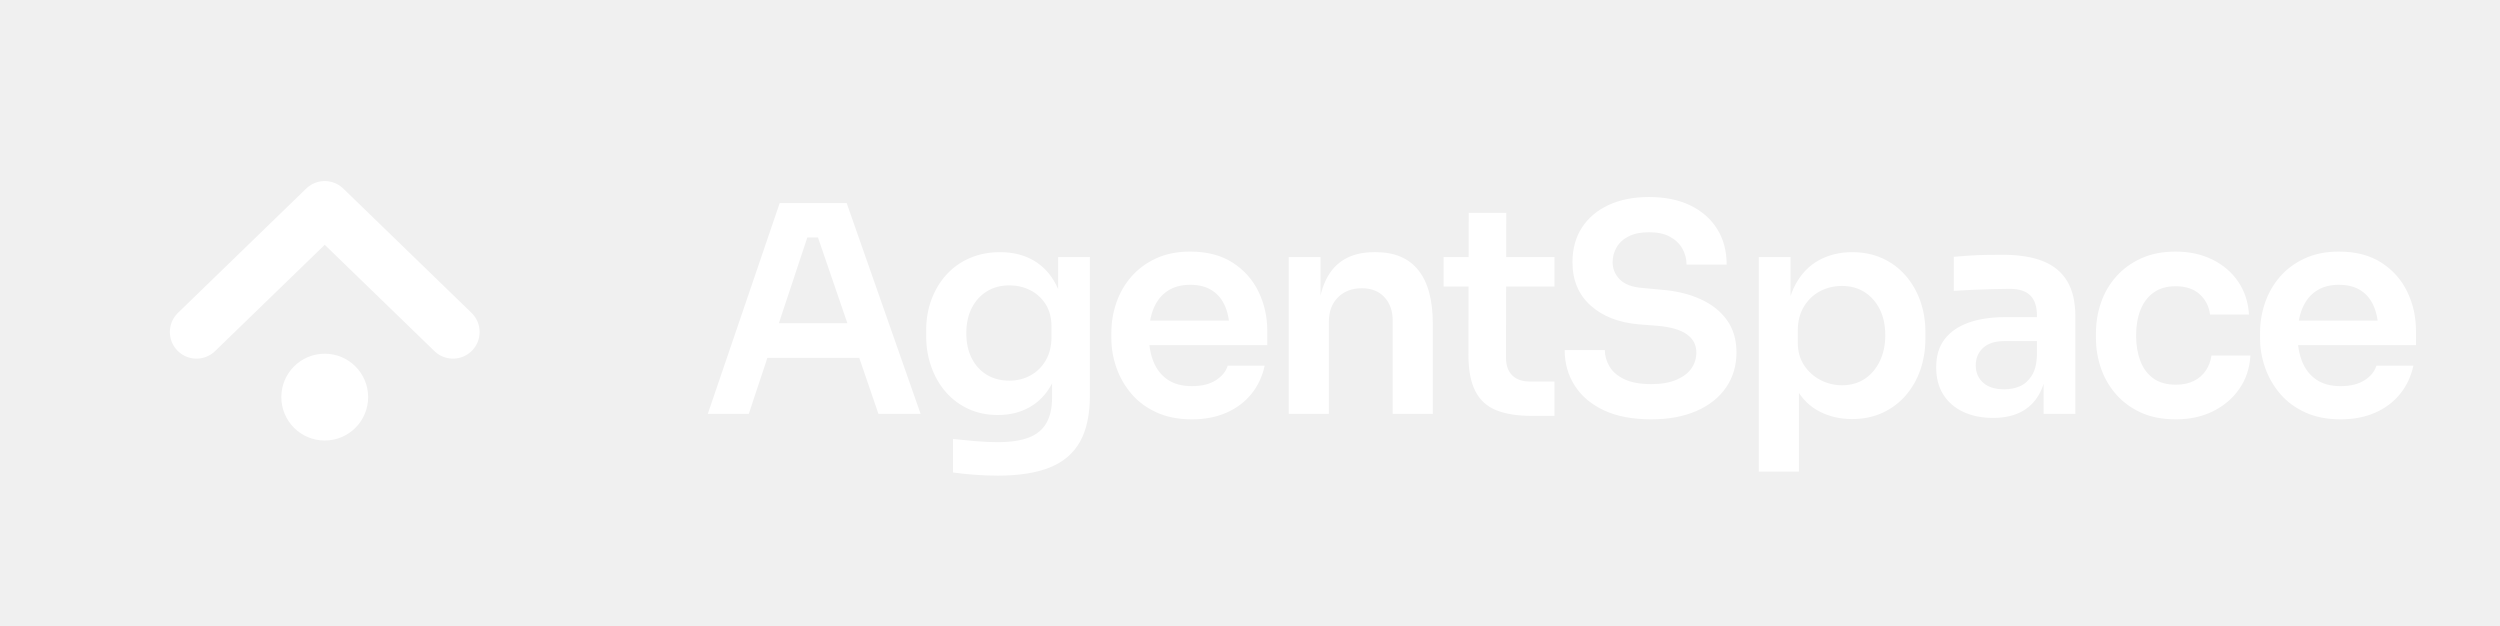
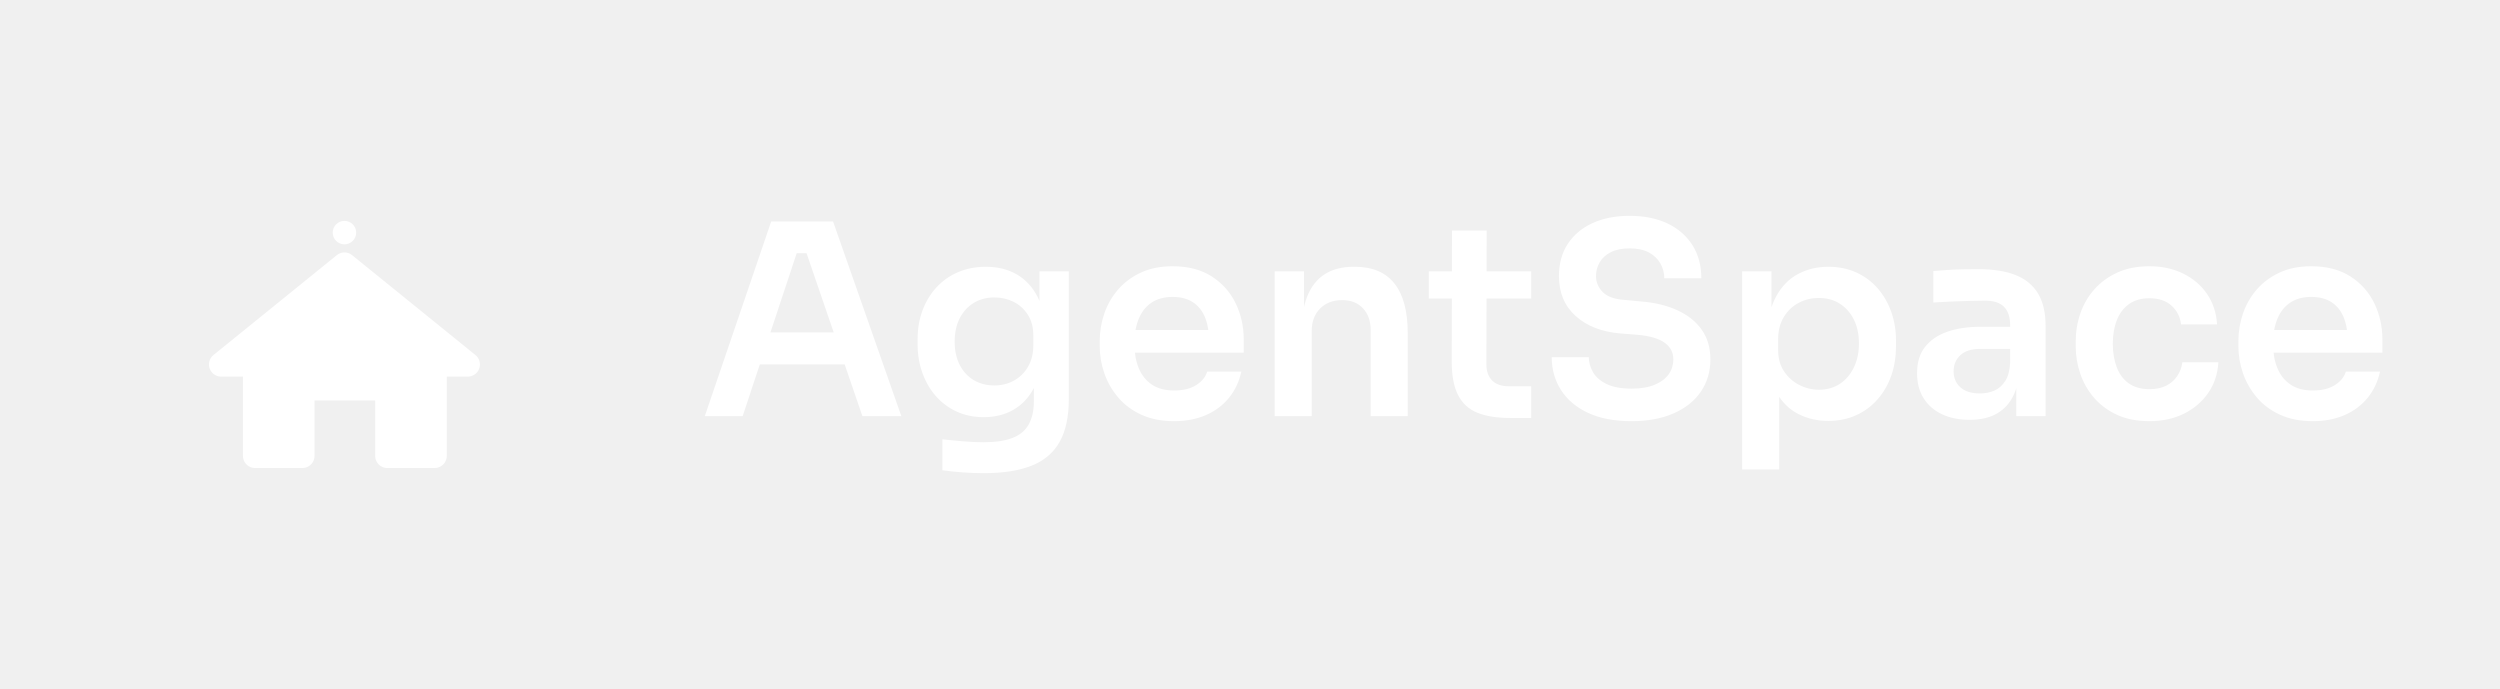
- <svg xmlns="http://www.w3.org/2000/svg" viewBox="0 0 1039 260" width="1039" height="260" role="img" aria-label="AgentSpace">
-   <defs>
-     <linearGradient id="as" x1="0" y1="0" x2="1" y2="1">
-       <stop offset="0" stop-color="#10b981" />
-       <stop offset="1" stop-color="#06b6d4" />
-     </linearGradient>
-   </defs>
-   <g transform="translate(30 24) scale(0.41)">
-     <path d="M126 278 L256 152 L386 278" fill="none" stroke="#ffffff" stroke-width="54" stroke-linecap="round" stroke-linejoin="round" />
-     <circle cx="256" cy="344" r="44" fill="#ffffff" />
+ <svg xmlns="http://www.w3.org/2000/svg" width="900" height="248" viewBox="0 0 900 248" role="img" aria-label="AgentSpace">
+   <g transform="translate(44 44)">
+     <g transform="scale(1.6)">
+       <g transform="translate(50 50) scale(0.91) translate(-50 -50)">
+         <g transform="translate(0 0.95)">
+           <path d="M 50 29.3 L 80.5 54 L 72.3 54 L 72.3 76.6 L 60.6 76.6 L 60.6 59.9 L 39.6 59.9 L 39.6 76.6 L 27.9 76.6 L 27.9 54 L 19.5 54 Z" fill="#ffffff" stroke="#ffffff" stroke-width="6" stroke-linejoin="round" />
+           <circle cx="50" cy="21.4" r="2.9" fill="#ffffff" />
+         </g>
+       </g>
+     </g>
  </g>
-   <path transform="translate(292 172)" d="M2.16 0.00L32.04 -87.60L59.88 -87.60L90.60 0.00L73.08 0.00L47.04 -75.96L53.16 -73.32L38.16 -73.32L44.40 -75.96L19.20 0.00L2.16 0.00ZM23.04 -23.28L28.44 -37.68L63.96 -37.68L69.24 -23.28L23.04 -23.28ZM122.68 25.68Q118.00 25.68 113.14 25.32Q108.28 24.96 104.08 24.36L104.08 10.44Q108.40 10.92 113.32 11.34Q118.24 11.76 122.56 11.76Q130.60 11.76 135.58 9.84Q140.56 7.92 142.90 3.78Q145.24 -0.36 145.24 -6.72L145.24 -19.56L148.84 -27.72Q148.48 -18.72 145.12 -12.42Q141.76 -6.12 136.00 -2.82Q130.24 0.48 122.68 0.48Q115.96 0.48 110.50 -2.04Q105.04 -4.56 101.14 -9.00Q97.24 -13.44 95.08 -19.44Q92.92 -25.44 92.92 -32.28L92.92 -34.80Q92.92 -41.64 95.14 -47.58Q97.36 -53.52 101.44 -57.96Q105.52 -62.40 111.16 -64.80Q116.80 -67.20 123.64 -67.20Q131.68 -67.20 137.62 -63.72Q143.56 -60.24 146.92 -53.64Q150.28 -47.04 150.64 -37.44L147.76 -36.96L147.76 -65.16L160.96 -65.16L160.96 -7.68Q160.96 4.20 156.88 11.52Q152.80 18.84 144.34 22.26Q135.88 25.68 122.68 25.68ZM127.48 -13.80Q132.28 -13.80 136.24 -15.96Q140.20 -18.12 142.60 -22.20Q145.00 -26.28 145.00 -32.04L145.00 -36.24Q145.00 -41.76 142.54 -45.60Q140.08 -49.44 136.12 -51.42Q132.16 -53.40 127.48 -53.40Q122.20 -53.40 118.18 -50.94Q114.16 -48.48 111.88 -44.04Q109.60 -39.60 109.60 -33.48Q109.60 -27.48 111.88 -23.04Q114.16 -18.60 118.18 -16.20Q122.20 -13.80 127.48 -13.80ZM203.36 2.28Q194.96 2.28 188.66 -0.60Q182.36 -3.48 178.22 -8.34Q174.08 -13.20 171.98 -19.20Q169.88 -25.20 169.88 -31.44L169.88 -33.72Q169.88 -40.20 171.98 -46.26Q174.08 -52.32 178.22 -57.06Q182.36 -61.80 188.48 -64.62Q194.60 -67.44 202.64 -67.44Q213.20 -67.44 220.34 -62.82Q227.48 -58.20 231.08 -50.70Q234.68 -43.20 234.68 -34.56L234.68 -28.56L176.96 -28.56L176.96 -38.76L224.24 -38.76L219.08 -33.72Q219.08 -39.96 217.28 -44.40Q215.48 -48.84 211.82 -51.24Q208.16 -53.64 202.64 -53.64Q197.12 -53.64 193.28 -51.12Q189.44 -48.60 187.46 -43.86Q185.48 -39.12 185.48 -32.52Q185.48 -26.40 187.40 -21.66Q189.32 -16.92 193.28 -14.22Q197.24 -11.52 203.36 -11.52Q209.48 -11.52 213.32 -13.98Q217.16 -16.44 218.24 -20.04L233.60 -20.04Q232.16 -13.32 228.08 -8.28Q224.00 -3.24 217.70 -0.48Q211.40 2.28 203.36 2.28ZM243.60 0.00L243.60 -65.16L256.80 -65.16L256.80 -37.20L255.60 -37.20Q255.60 -47.16 258.24 -53.82Q260.88 -60.48 266.10 -63.84Q271.32 -67.20 279.12 -67.20L279.84 -67.20Q291.48 -67.20 297.48 -59.70Q303.48 -52.20 303.48 -37.32L303.48 0.00L286.80 0.00L286.80 -38.76Q286.80 -44.76 283.38 -48.48Q279.96 -52.20 273.96 -52.20Q267.84 -52.20 264.06 -48.42Q260.28 -44.64 260.28 -38.28L260.28 0.00L243.60 0.00ZM344.68 0.84Q335.68 0.84 329.86 -1.50Q324.04 -3.84 321.16 -9.42Q318.28 -15.00 318.28 -24.48L318.40 -83.52L334.00 -83.52L333.88 -23.40Q333.88 -18.60 336.46 -16.02Q339.04 -13.44 343.84 -13.44L354.04 -13.44L354.04 0.84L344.68 0.84ZM307.96 -52.92L307.96 -65.16L354.04 -65.16L354.04 -52.92L307.96 -52.92ZM394.28 2.28Q382.64 2.28 374.66 -1.44Q366.68 -5.16 362.48 -11.70Q358.28 -18.24 358.28 -26.52L374.96 -26.52Q374.96 -23.04 376.88 -19.74Q378.80 -16.44 383.06 -14.40Q387.32 -12.36 394.28 -12.36Q400.52 -12.36 404.72 -14.16Q408.92 -15.96 410.96 -18.90Q413.00 -21.84 413.00 -25.56Q413.00 -30.24 409.04 -33.06Q405.08 -35.88 396.80 -36.60L389.12 -37.20Q376.52 -38.28 369.02 -45.06Q361.52 -51.84 361.52 -63.00Q361.52 -71.40 365.48 -77.46Q369.44 -83.52 376.58 -86.82Q383.72 -90.12 393.32 -90.12Q403.28 -90.12 410.48 -86.64Q417.68 -83.16 421.64 -76.86Q425.60 -70.56 425.60 -62.04L408.92 -62.04Q408.92 -65.64 407.18 -68.70Q405.44 -71.76 402.02 -73.62Q398.60 -75.48 393.32 -75.48Q388.28 -75.48 384.92 -73.80Q381.56 -72.12 379.88 -69.24Q378.20 -66.36 378.20 -63.00Q378.20 -58.92 381.20 -55.86Q384.20 -52.80 390.68 -52.32L398.36 -51.60Q407.72 -50.88 414.80 -47.64Q421.88 -44.40 425.78 -38.88Q429.68 -33.36 429.68 -25.56Q429.68 -17.28 425.36 -10.98Q421.04 -4.68 413.06 -1.20Q405.08 2.28 394.28 2.28ZM438.96 24.00L438.96 -65.16L452.16 -65.16L452.16 -37.08L450.12 -37.20Q450.60 -47.16 454.26 -53.88Q457.92 -60.60 464.04 -63.90Q470.16 -67.20 477.72 -67.20Q484.68 -67.20 490.26 -64.68Q495.84 -62.16 499.86 -57.60Q503.88 -53.04 506.04 -46.98Q508.20 -40.92 508.20 -33.96L508.20 -31.44Q508.20 -24.36 506.10 -18.30Q504.00 -12.24 499.98 -7.62Q495.96 -3.00 490.32 -0.42Q484.68 2.16 477.72 2.16Q470.40 2.16 464.34 -0.90Q458.28 -3.96 454.56 -10.38Q450.84 -16.80 450.36 -27.00L455.64 -18.96L455.64 24.00L438.96 24.00ZM473.52 -11.88Q478.92 -11.88 482.94 -14.52Q486.96 -17.16 489.24 -21.90Q491.52 -26.64 491.52 -32.64Q491.52 -38.88 489.24 -43.44Q486.96 -48.00 482.94 -50.58Q478.92 -53.16 473.52 -53.16Q468.60 -53.16 464.46 -51.00Q460.32 -48.84 457.74 -44.64Q455.16 -40.44 455.16 -34.56L455.16 -29.76Q455.16 -24.12 457.80 -20.16Q460.44 -16.20 464.64 -14.04Q468.84 -11.88 473.52 -11.88ZM557.32 0.00L557.32 -19.32L554.56 -19.32L554.56 -40.80Q554.56 -46.44 551.80 -49.20Q549.04 -51.96 543.28 -51.96Q540.28 -51.96 536.08 -51.84Q531.88 -51.72 527.62 -51.54Q523.36 -51.36 520.00 -51.12L520.00 -65.28Q522.76 -65.52 526.24 -65.76Q529.72 -66.00 533.38 -66.06Q537.04 -66.12 540.28 -66.12Q550.36 -66.12 557.02 -63.48Q563.68 -60.84 567.10 -55.20Q570.52 -49.56 570.52 -40.44L570.52 0.00L557.32 0.00ZM536.32 1.68Q529.24 1.68 523.90 -0.84Q518.56 -3.36 515.62 -8.04Q512.68 -12.72 512.68 -19.32Q512.68 -26.52 516.22 -31.08Q519.76 -35.64 526.18 -37.92Q532.60 -40.20 541.24 -40.20L556.36 -40.20L556.36 -30.24L541.00 -30.24Q535.24 -30.24 532.18 -27.42Q529.12 -24.60 529.12 -20.16Q529.12 -15.72 532.18 -12.96Q535.24 -10.20 541.00 -10.20Q544.48 -10.20 547.42 -11.46Q550.36 -12.72 552.34 -15.78Q554.32 -18.84 554.56 -24.12L558.64 -19.44Q558.04 -12.60 555.34 -7.92Q552.64 -3.24 547.90 -0.78Q543.16 1.68 536.32 1.68ZM612.32 2.28Q603.80 2.28 597.62 -0.60Q591.44 -3.48 587.30 -8.28Q583.16 -13.08 581.12 -19.08Q579.08 -25.08 579.08 -31.32L579.08 -33.60Q579.08 -40.20 581.18 -46.26Q583.28 -52.32 587.48 -57.06Q591.68 -61.80 597.86 -64.62Q604.04 -67.44 612.20 -67.44Q620.72 -67.44 627.44 -64.14Q634.16 -60.84 638.18 -54.96Q642.20 -49.08 642.68 -41.28L626.48 -41.28Q625.88 -46.32 622.22 -49.68Q618.56 -53.04 612.20 -53.04Q606.68 -53.04 603.02 -50.40Q599.36 -47.76 597.56 -43.14Q595.76 -38.52 595.76 -32.52Q595.76 -26.76 597.50 -22.08Q599.24 -17.40 602.90 -14.76Q606.56 -12.12 612.32 -12.12Q616.64 -12.12 619.76 -13.68Q622.88 -15.24 624.74 -18.00Q626.60 -20.76 627.08 -24.24L643.28 -24.24Q642.80 -16.32 638.66 -10.38Q634.52 -4.44 627.74 -1.08Q620.96 2.28 612.32 2.28ZM680.76 2.28Q672.36 2.28 666.06 -0.60Q659.76 -3.48 655.62 -8.34Q651.48 -13.20 649.38 -19.20Q647.28 -25.20 647.28 -31.44L647.28 -33.72Q647.28 -40.20 649.38 -46.26Q651.48 -52.32 655.62 -57.06Q659.76 -61.80 665.88 -64.62Q672.00 -67.44 680.04 -67.44Q690.60 -67.44 697.74 -62.82Q704.88 -58.20 708.48 -50.70Q712.08 -43.20 712.08 -34.56L712.08 -28.56L654.36 -28.56L654.36 -38.76L701.64 -38.76L696.48 -33.72Q696.48 -39.96 694.68 -44.40Q692.88 -48.84 689.22 -51.24Q685.56 -53.64 680.04 -53.64Q674.52 -53.64 670.68 -51.12Q666.84 -48.60 664.86 -43.86Q662.88 -39.12 662.88 -32.52Q662.88 -26.40 664.80 -21.66Q666.72 -16.92 670.68 -14.22Q674.64 -11.52 680.76 -11.52Q686.88 -11.52 690.72 -13.98Q694.56 -16.44 695.64 -20.04L711.00 -20.04Q709.56 -13.32 705.48 -8.28Q701.40 -3.24 695.10 -0.48Q688.80 2.28 680.76 2.28Z" fill="#ffffff" />
+   <path transform="translate(252.0 149.8)" d="M1.73 0.00L25.63 -70.08L47.90 -70.08L72.48 0.00L58.46 0.00L37.63 -60.77L42.53 -58.66L30.53 -58.66L35.52 -60.77L15.36 0.00L1.73 0.00ZM18.43 -18.62L22.75 -30.14L51.17 -30.14L55.39 -18.62L18.43 -18.62ZM102.14 20.54Q98.40 20.54 94.51 20.26Q90.62 19.97 87.26 19.49L87.26 8.35Q90.72 8.74 94.66 9.07Q98.59 9.41 102.05 9.41Q108.48 9.41 112.46 7.87Q116.45 6.34 118.32 3.02Q120.19 -0.29 120.19 -5.38L120.19 -15.65L123.07 -22.18Q122.78 -14.98 120.10 -9.94Q117.41 -4.90 112.80 -2.26Q108.19 0.38 102.14 0.38Q96.77 0.38 92.40 -1.63Q88.03 -3.65 84.91 -7.20Q81.79 -10.75 80.06 -15.55Q78.34 -20.35 78.34 -25.82L78.34 -27.84Q78.34 -33.31 80.11 -38.06Q81.89 -42.82 85.15 -46.37Q88.42 -49.92 92.93 -51.84Q97.44 -53.76 102.91 -53.76Q109.34 -53.76 114.10 -50.98Q118.85 -48.19 121.54 -42.91Q124.22 -37.63 124.51 -29.95L122.21 -29.57L122.21 -52.13L132.77 -52.13L132.77 -6.14Q132.77 3.36 129.50 9.22Q126.24 15.07 119.47 17.81Q112.70 20.54 102.14 20.54ZM105.98 -11.04Q109.82 -11.04 112.99 -12.77Q116.16 -14.50 118.08 -17.76Q120.00 -21.02 120.00 -25.63L120.00 -28.99Q120.00 -33.41 118.03 -36.48Q116.06 -39.55 112.90 -41.14Q109.73 -42.72 105.98 -42.72Q101.76 -42.72 98.54 -40.75Q95.33 -38.78 93.50 -35.23Q91.68 -31.68 91.68 -26.78Q91.68 -21.98 93.50 -18.43Q95.33 -14.88 98.54 -12.96Q101.76 -11.04 105.98 -11.04ZM170.69 1.82Q163.97 1.82 158.93 -0.48Q153.89 -2.78 150.58 -6.67Q147.26 -10.56 145.58 -15.36Q143.90 -20.16 143.90 -25.15L143.90 -26.98Q143.90 -32.16 145.58 -37.01Q147.26 -41.86 150.58 -45.65Q153.89 -49.44 158.78 -51.70Q163.68 -53.95 170.11 -53.95Q178.56 -53.95 184.27 -50.26Q189.98 -46.56 192.86 -40.56Q195.74 -34.56 195.74 -27.65L195.74 -22.85L149.57 -22.85L149.57 -31.01L187.39 -31.01L183.26 -26.98Q183.26 -31.97 181.82 -35.52Q180.38 -39.07 177.46 -40.99Q174.53 -42.91 170.11 -42.91Q165.70 -42.91 162.62 -40.90Q159.55 -38.88 157.97 -35.09Q156.38 -31.30 156.38 -26.02Q156.38 -21.12 157.92 -17.33Q159.46 -13.54 162.62 -11.38Q165.79 -9.22 170.69 -9.22Q175.58 -9.22 178.66 -11.18Q181.73 -13.15 182.59 -16.03L194.88 -16.03Q193.73 -10.66 190.46 -6.62Q187.20 -2.59 182.16 -0.38Q177.12 1.82 170.69 1.82ZM206.88 0.00L206.88 -52.13L217.44 -52.13L217.44 -29.76L216.48 -29.76Q216.48 -37.73 218.59 -43.06Q220.70 -48.38 224.88 -51.07Q229.06 -53.76 235.30 -53.76L235.87 -53.76Q245.18 -53.76 249.98 -47.76Q254.78 -41.76 254.78 -29.86L254.78 0.00L241.44 0.00L241.44 -31.01Q241.44 -35.81 238.70 -38.78Q235.97 -41.76 231.17 -41.76Q226.27 -41.76 223.25 -38.74Q220.22 -35.71 220.22 -30.62L220.22 0.00L206.88 0.00ZM291.74 0.67Q284.54 0.67 279.89 -1.20Q275.23 -3.07 272.93 -7.54Q270.62 -12.00 270.62 -19.58L270.72 -66.82L283.20 -66.82L283.10 -18.72Q283.10 -14.88 285.17 -12.82Q287.23 -10.75 291.07 -10.75L299.23 -10.75L299.23 0.67L291.74 0.67ZM262.37 -42.34L262.37 -52.13L299.23 -52.13L299.23 -42.34L262.37 -42.34ZM335.42 1.82Q326.11 1.82 319.73 -1.15Q313.34 -4.13 309.98 -9.36Q306.62 -14.59 306.62 -21.22L319.97 -21.22Q319.97 -18.43 321.50 -15.79Q323.04 -13.15 326.45 -11.52Q329.86 -9.89 335.42 -9.89Q340.42 -9.89 343.78 -11.33Q347.14 -12.77 348.77 -15.12Q350.40 -17.47 350.40 -20.45Q350.40 -24.19 347.23 -26.45Q344.06 -28.70 337.44 -29.28L331.30 -29.76Q321.22 -30.62 315.22 -36.05Q309.22 -41.47 309.22 -50.40Q309.22 -57.12 312.38 -61.97Q315.55 -66.82 321.26 -69.46Q326.98 -72.10 334.66 -72.10Q342.62 -72.10 348.38 -69.31Q354.14 -66.53 357.31 -61.49Q360.48 -56.45 360.48 -49.63L347.14 -49.63Q347.14 -52.51 345.74 -54.96Q344.35 -57.41 341.62 -58.90Q338.88 -60.38 334.66 -60.38Q330.62 -60.38 327.94 -59.04Q325.25 -57.70 323.90 -55.39Q322.56 -53.09 322.56 -50.40Q322.56 -47.14 324.96 -44.69Q327.36 -42.24 332.54 -41.86L338.69 -41.28Q346.18 -40.70 351.84 -38.11Q357.50 -35.52 360.62 -31.10Q363.74 -26.69 363.74 -20.45Q363.74 -13.82 360.29 -8.78Q356.83 -3.74 350.45 -0.96Q344.06 1.82 335.42 1.82ZM375.17 19.20L375.17 -52.13L385.73 -52.13L385.73 -29.66L384.10 -29.76Q384.48 -37.73 387.41 -43.10Q390.34 -48.48 395.23 -51.12Q400.13 -53.76 406.18 -53.76Q411.74 -53.76 416.21 -51.74Q420.67 -49.73 423.89 -46.08Q427.10 -42.43 428.83 -37.58Q430.56 -32.74 430.56 -27.17L430.56 -25.15Q430.56 -19.49 428.88 -14.64Q427.20 -9.79 423.98 -6.10Q420.77 -2.40 416.26 -0.34Q411.74 1.73 406.18 1.73Q400.32 1.73 395.47 -0.72Q390.62 -3.17 387.65 -8.30Q384.67 -13.44 384.29 -21.60L388.51 -15.17L388.51 19.20L375.17 19.20ZM402.82 -9.50Q407.14 -9.50 410.35 -11.62Q413.57 -13.73 415.39 -17.52Q417.22 -21.31 417.22 -26.11Q417.22 -31.10 415.39 -34.75Q413.57 -38.40 410.35 -40.46Q407.14 -42.53 402.82 -42.53Q398.88 -42.53 395.57 -40.80Q392.26 -39.07 390.19 -35.71Q388.13 -32.35 388.13 -27.65L388.13 -23.81Q388.13 -19.30 390.24 -16.13Q392.35 -12.96 395.71 -11.23Q399.07 -9.50 402.82 -9.50ZM473.86 0.00L473.86 -15.46L471.65 -15.46L471.65 -32.64Q471.65 -37.15 469.44 -39.36Q467.23 -41.57 462.62 -41.57Q460.22 -41.57 456.86 -41.47Q453.50 -41.38 450.10 -41.23Q446.69 -41.09 444.00 -40.90L444.00 -52.22Q446.21 -52.42 448.99 -52.61Q451.78 -52.80 454.70 -52.85Q457.63 -52.90 460.22 -52.90Q468.29 -52.90 473.62 -50.78Q478.94 -48.67 481.68 -44.16Q484.42 -39.65 484.42 -32.35L484.42 0.00L473.86 0.00ZM457.06 1.34Q451.39 1.34 447.12 -0.67Q442.85 -2.69 440.50 -6.43Q438.14 -10.18 438.14 -15.46Q438.14 -21.22 440.98 -24.86Q443.81 -28.51 448.94 -30.34Q454.08 -32.16 460.99 -32.16L473.09 -32.16L473.09 -24.19L460.80 -24.19Q456.19 -24.19 453.74 -21.94Q451.30 -19.68 451.30 -16.13Q451.30 -12.58 453.74 -10.37Q456.19 -8.16 460.80 -8.16Q463.58 -8.16 465.94 -9.17Q468.29 -10.18 469.87 -12.62Q471.46 -15.07 471.65 -19.30L474.91 -15.55Q474.43 -10.08 472.27 -6.34Q470.11 -2.59 466.32 -0.62Q462.53 1.34 457.06 1.34ZM521.86 1.82Q515.04 1.82 510.10 -0.48Q505.15 -2.78 501.84 -6.62Q498.53 -10.46 496.90 -15.26Q495.26 -20.06 495.26 -25.06L495.26 -26.88Q495.26 -32.16 496.94 -37.01Q498.62 -41.86 501.98 -45.65Q505.34 -49.44 510.29 -51.70Q515.23 -53.95 521.76 -53.95Q528.58 -53.95 533.95 -51.31Q539.33 -48.67 542.54 -43.97Q545.76 -39.26 546.14 -33.02L533.18 -33.02Q532.70 -37.06 529.78 -39.74Q526.85 -42.43 521.76 -42.43Q517.34 -42.43 514.42 -40.32Q511.49 -38.21 510.05 -34.51Q508.61 -30.82 508.61 -26.02Q508.61 -21.41 510.00 -17.66Q511.39 -13.92 514.32 -11.81Q517.25 -9.70 521.86 -9.70Q525.31 -9.70 527.81 -10.94Q530.30 -12.19 531.79 -14.40Q533.28 -16.61 533.66 -19.39L546.62 -19.39Q546.24 -13.06 542.93 -8.30Q539.62 -3.55 534.19 -0.86Q528.77 1.82 521.86 1.82ZM580.61 1.82Q573.89 1.82 568.85 -0.48Q563.81 -2.78 560.50 -6.67Q557.18 -10.56 555.50 -15.36Q553.82 -20.16 553.82 -25.15L553.82 -26.98Q553.82 -32.16 555.50 -37.01Q557.18 -41.86 560.50 -45.65Q563.81 -49.44 568.70 -51.70Q573.60 -53.95 580.03 -53.95Q588.48 -53.95 594.19 -50.26Q599.90 -46.56 602.78 -40.56Q605.66 -34.56 605.66 -27.65L605.66 -22.85L559.49 -22.85L559.49 -31.01L597.31 -31.01L593.18 -26.98Q593.18 -31.97 591.74 -35.52Q590.30 -39.07 587.38 -40.99Q584.45 -42.91 580.03 -42.91Q575.62 -42.91 572.54 -40.90Q569.47 -38.88 567.89 -35.09Q566.30 -31.30 566.30 -26.02Q566.30 -21.12 567.84 -17.33Q569.38 -13.54 572.54 -11.38Q575.71 -9.22 580.61 -9.22Q585.50 -9.22 588.58 -11.18Q591.65 -13.15 592.51 -16.03L604.80 -16.03Q603.65 -10.66 600.38 -6.62Q597.12 -2.59 592.08 -0.38Q587.04 1.82 580.61 1.82Z" fill="#ffffff" />
</svg>
